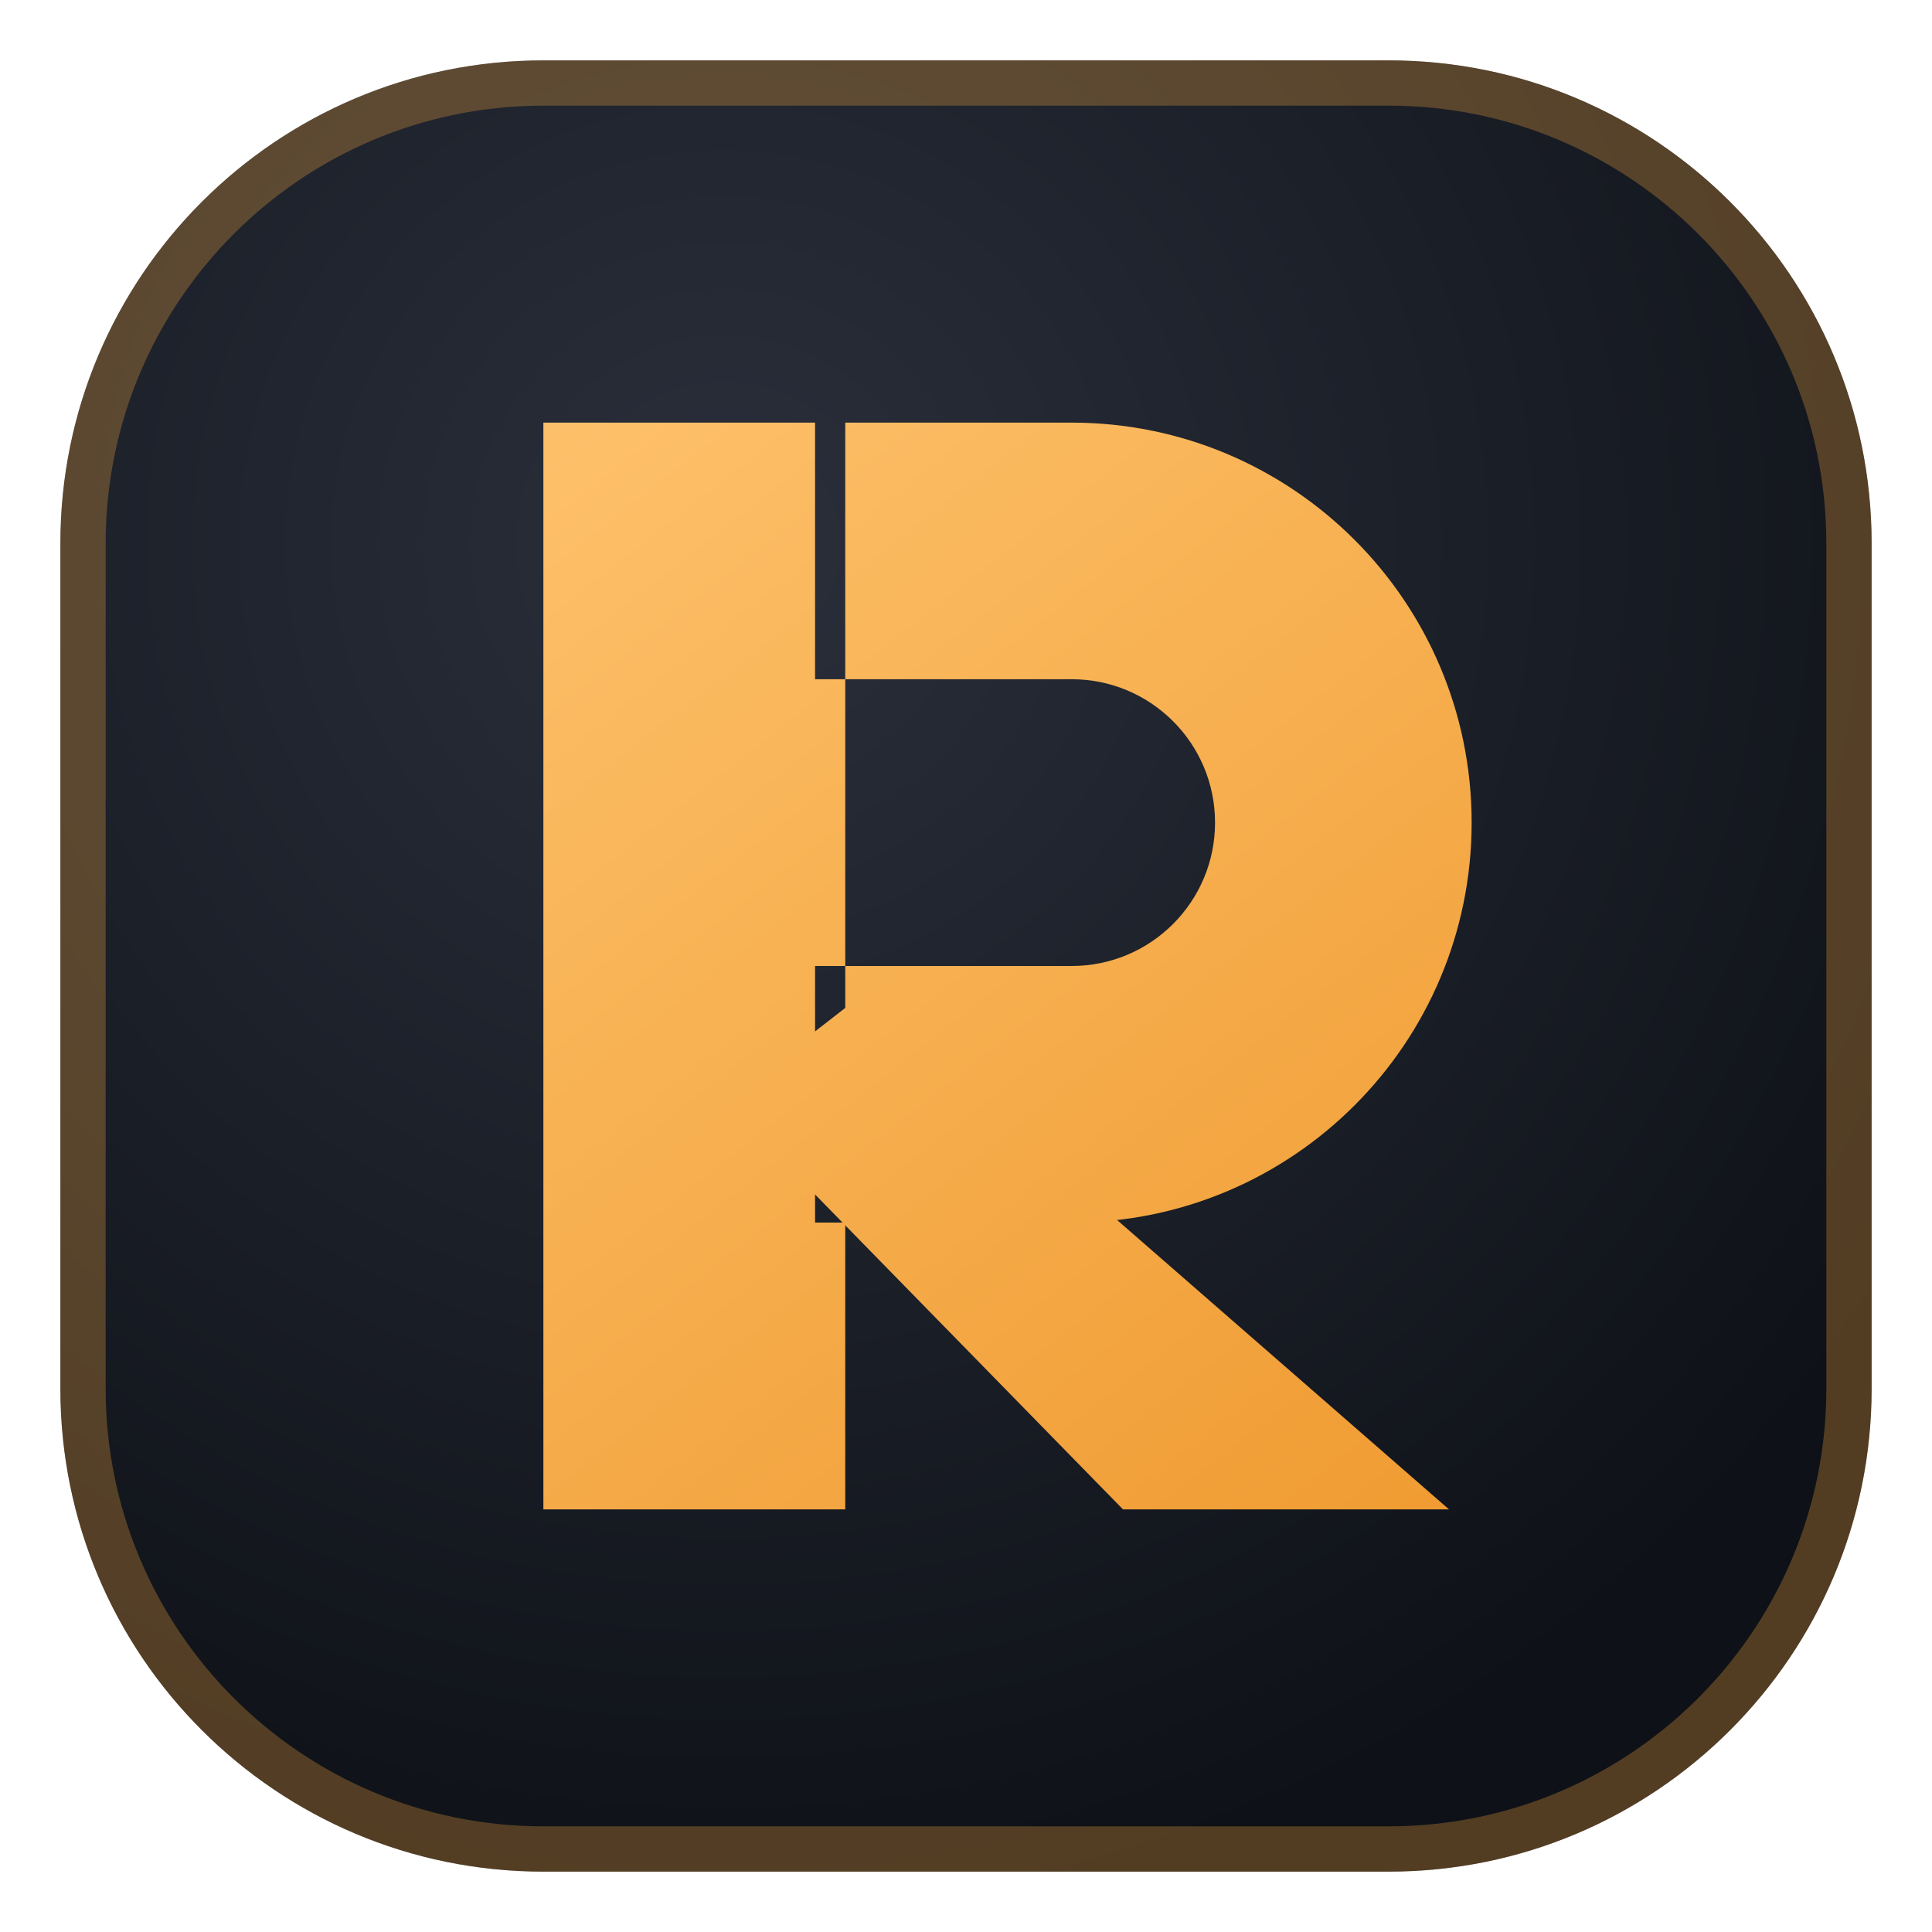
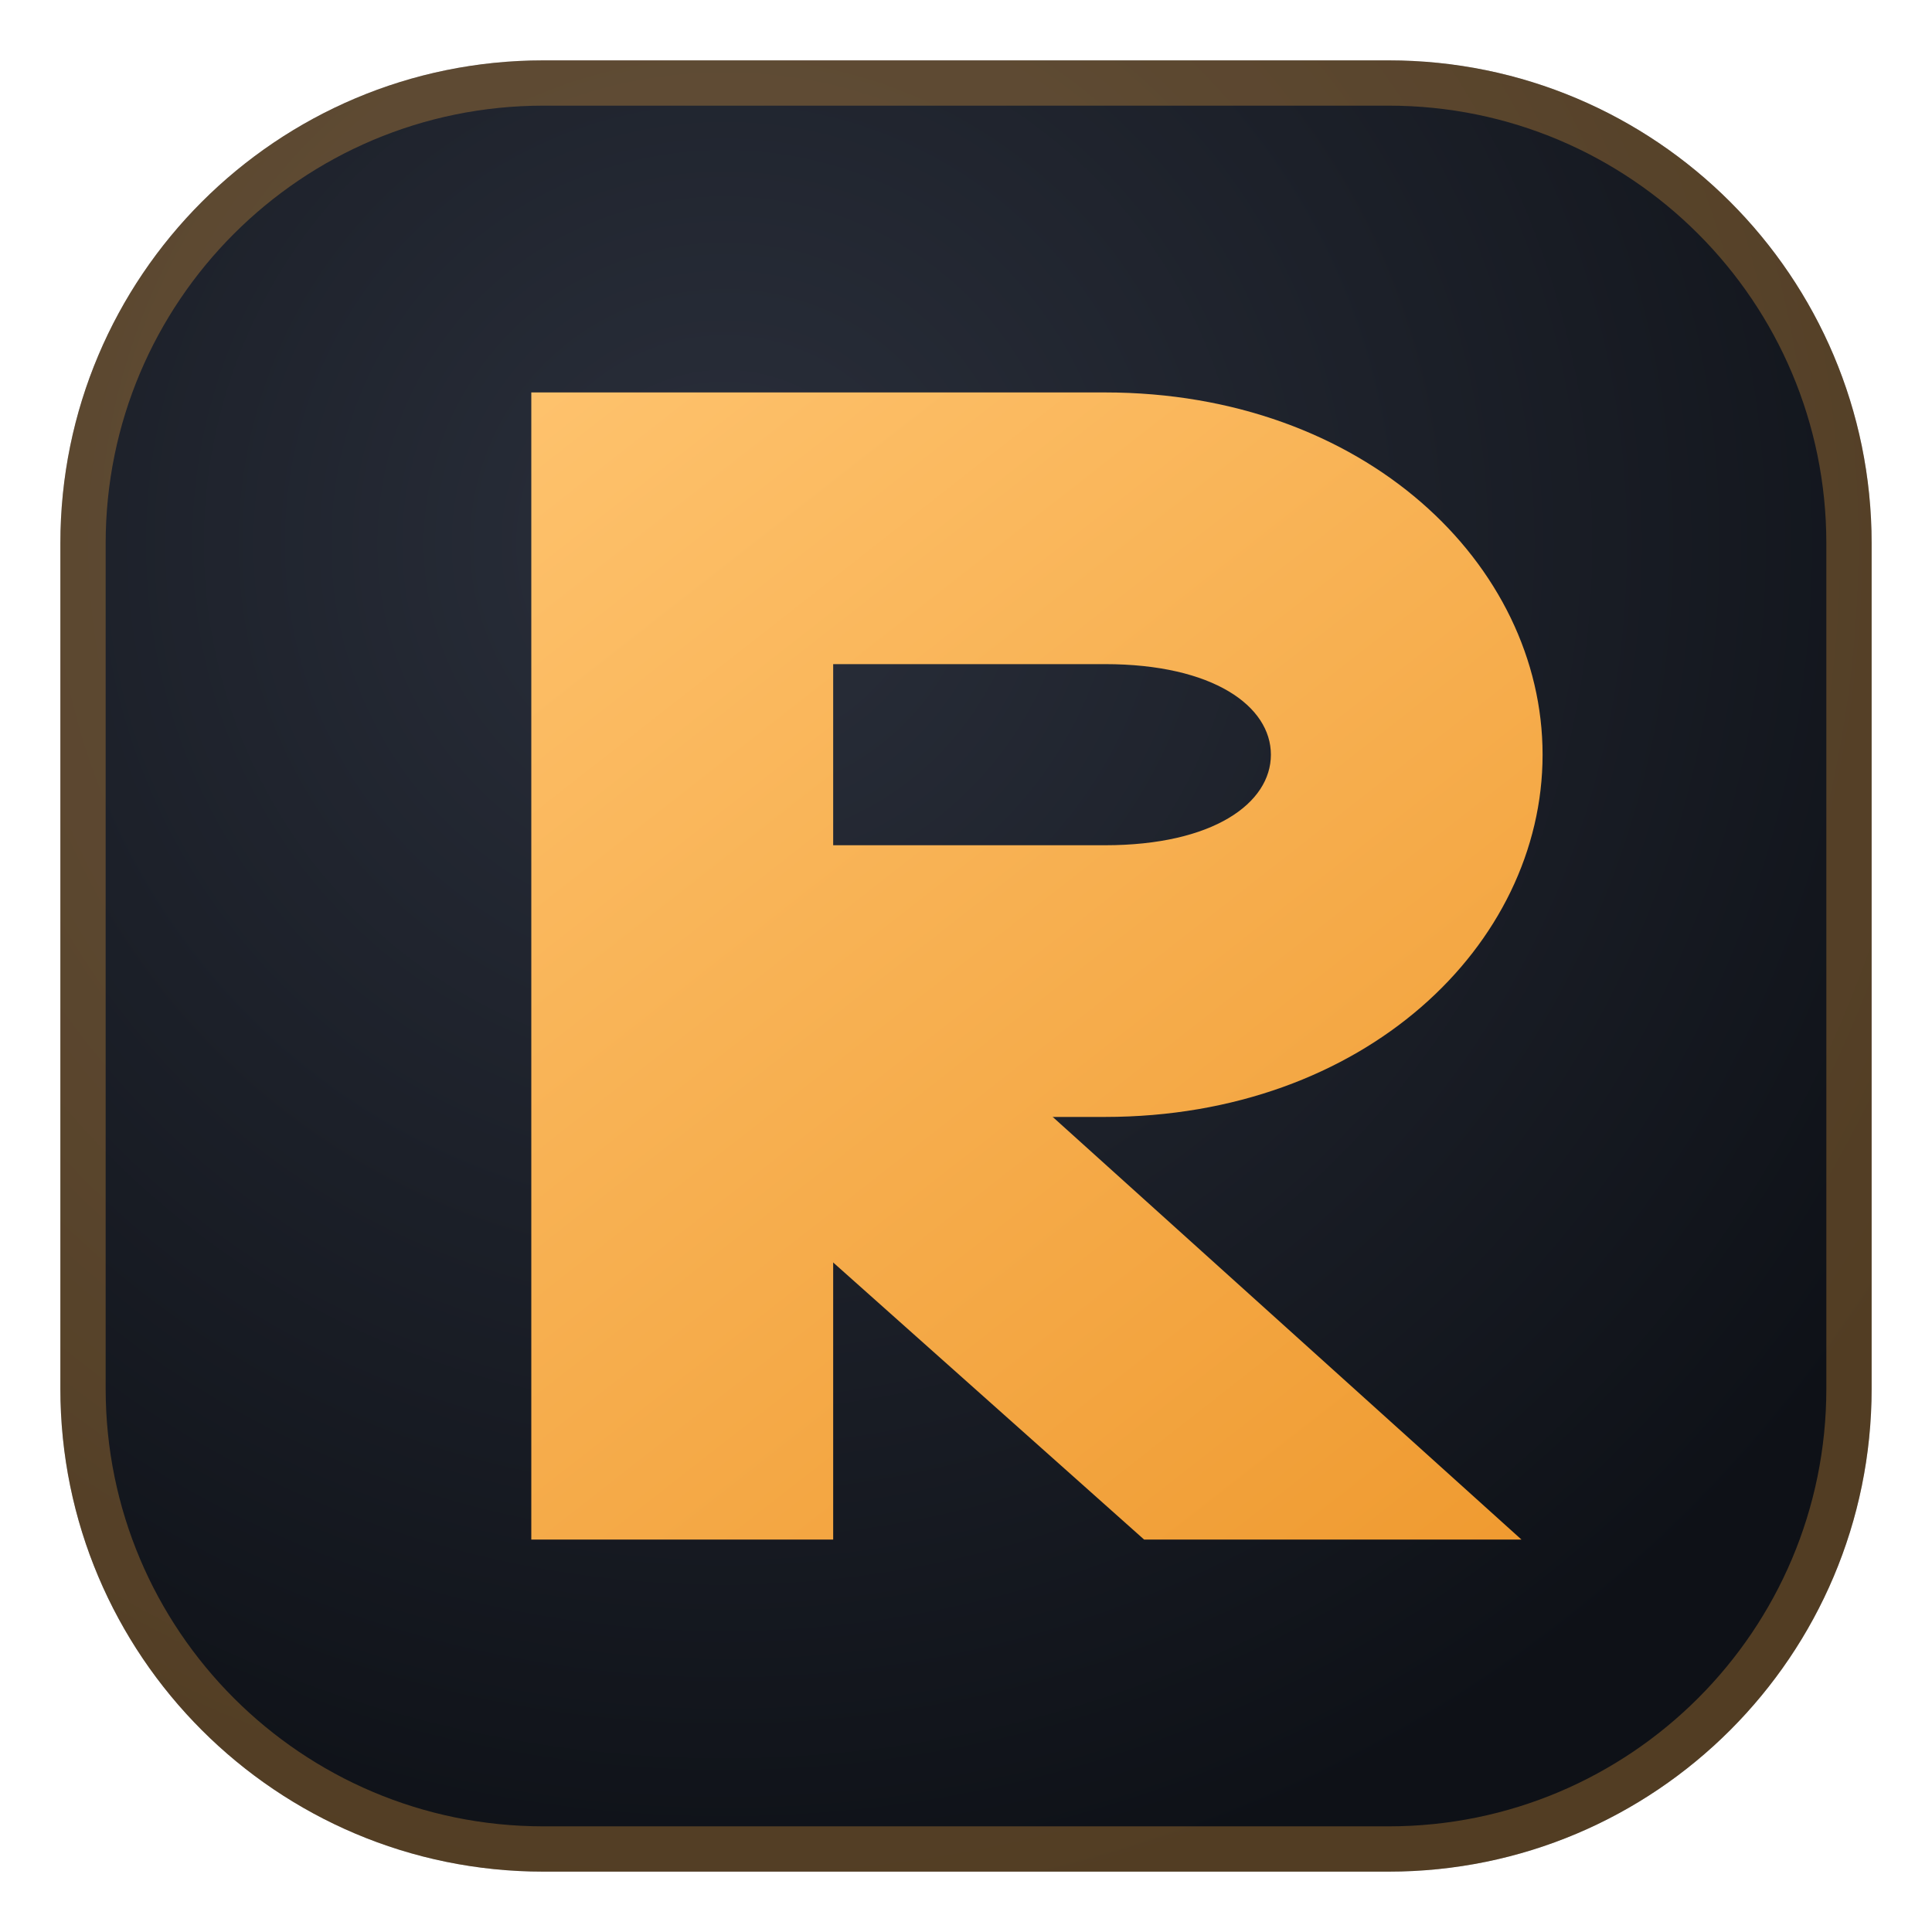
<svg xmlns="http://www.w3.org/2000/svg" viewBox="0 0 64 64">
  <defs>
    <linearGradient id="rk" x1="14" y1="10" x2="50" y2="56" gradientUnits="userSpaceOnUse">
      <stop offset="0" stop-color="#ffc571" />
      <stop offset="1" stop-color="#ee972b" />
    </linearGradient>
    <radialGradient id="hl" cx="24" cy="18" r="46" gradientUnits="userSpaceOnUse">
      <stop offset="0" stop-color="#2a2f3b" />
      <stop offset="1" stop-color="#0e1117" />
    </radialGradient>
  </defs>
  <rect x="2" y="2" width="60" height="60" rx="16" fill="url(#hl)" />
  <rect x="2.75" y="2.75" width="58.5" height="58.5" rx="15.25" fill="none" stroke="#f2a341" stroke-opacity="0.30" stroke-width="1.5" />
-   <g fill="url(#rk)">
-     <path fill-rule="evenodd" d="       M18 14 h10 v36 h-10 Z       M27 14 h8.5 a13.25 13.25 0 0 1 0 26.5 h-8.5 v-8.5 h8.5 a4.75 4.75 0 0 0 0 -9.5 h-8.5 Z" />
-     <path d="M28.5 33 L48 50 H37.2 L24 36.5 Z" />
+   <g transform="translate(1.6 0)">
+     <path fill="url(#rk)" fill-rule="evenodd" d="M16 13       L35 13       C43.6 13 49.5 18.7 49.5 25       C49.5 31.3 43.6 37 35 37       L26 37       L26 22       L35 22       C38.6 22 40.5 23.4 40.5 25       C40.5 26.6 38.6 28 35 28       L26 28       L26 51       L16 51       Z" />
+     <path fill="url(#rk)" d="M30.5 34.5 L48.8 51 L36.3 51 L21.6 37.9 Z" />
  </g>
</svg>
